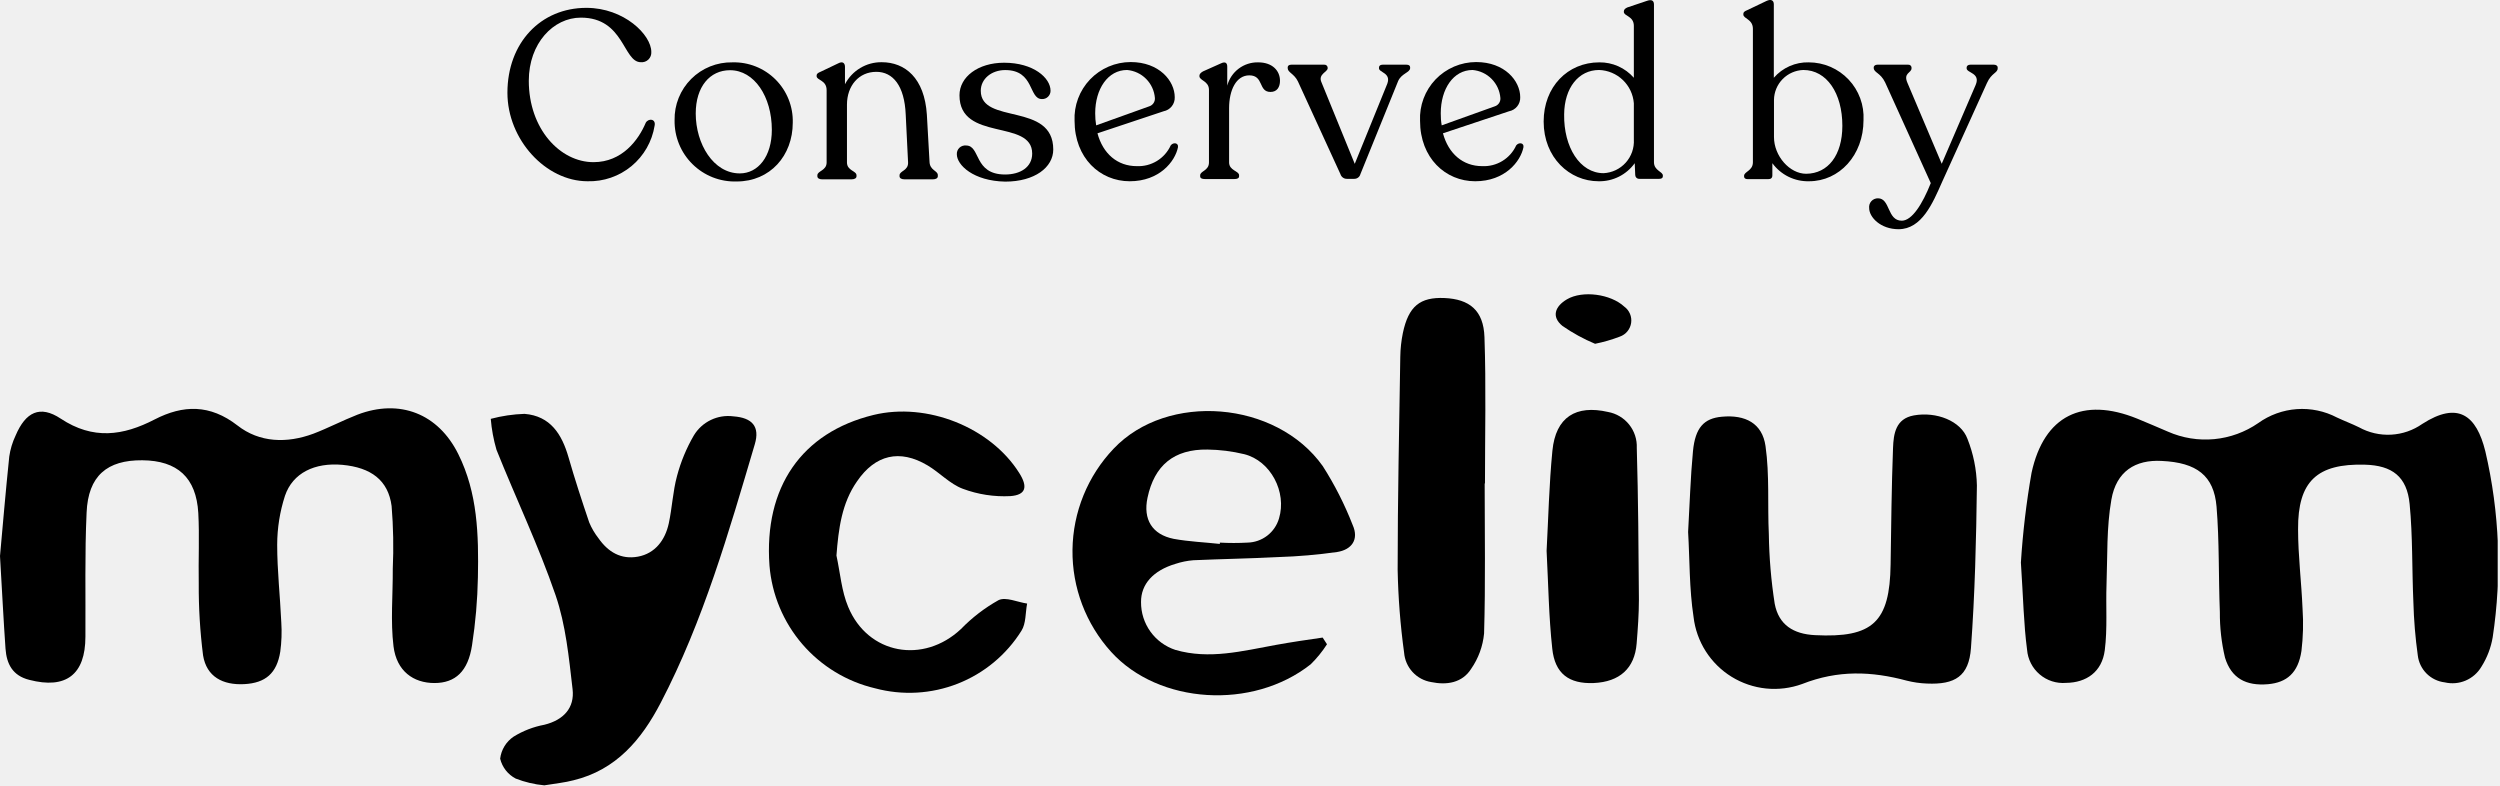
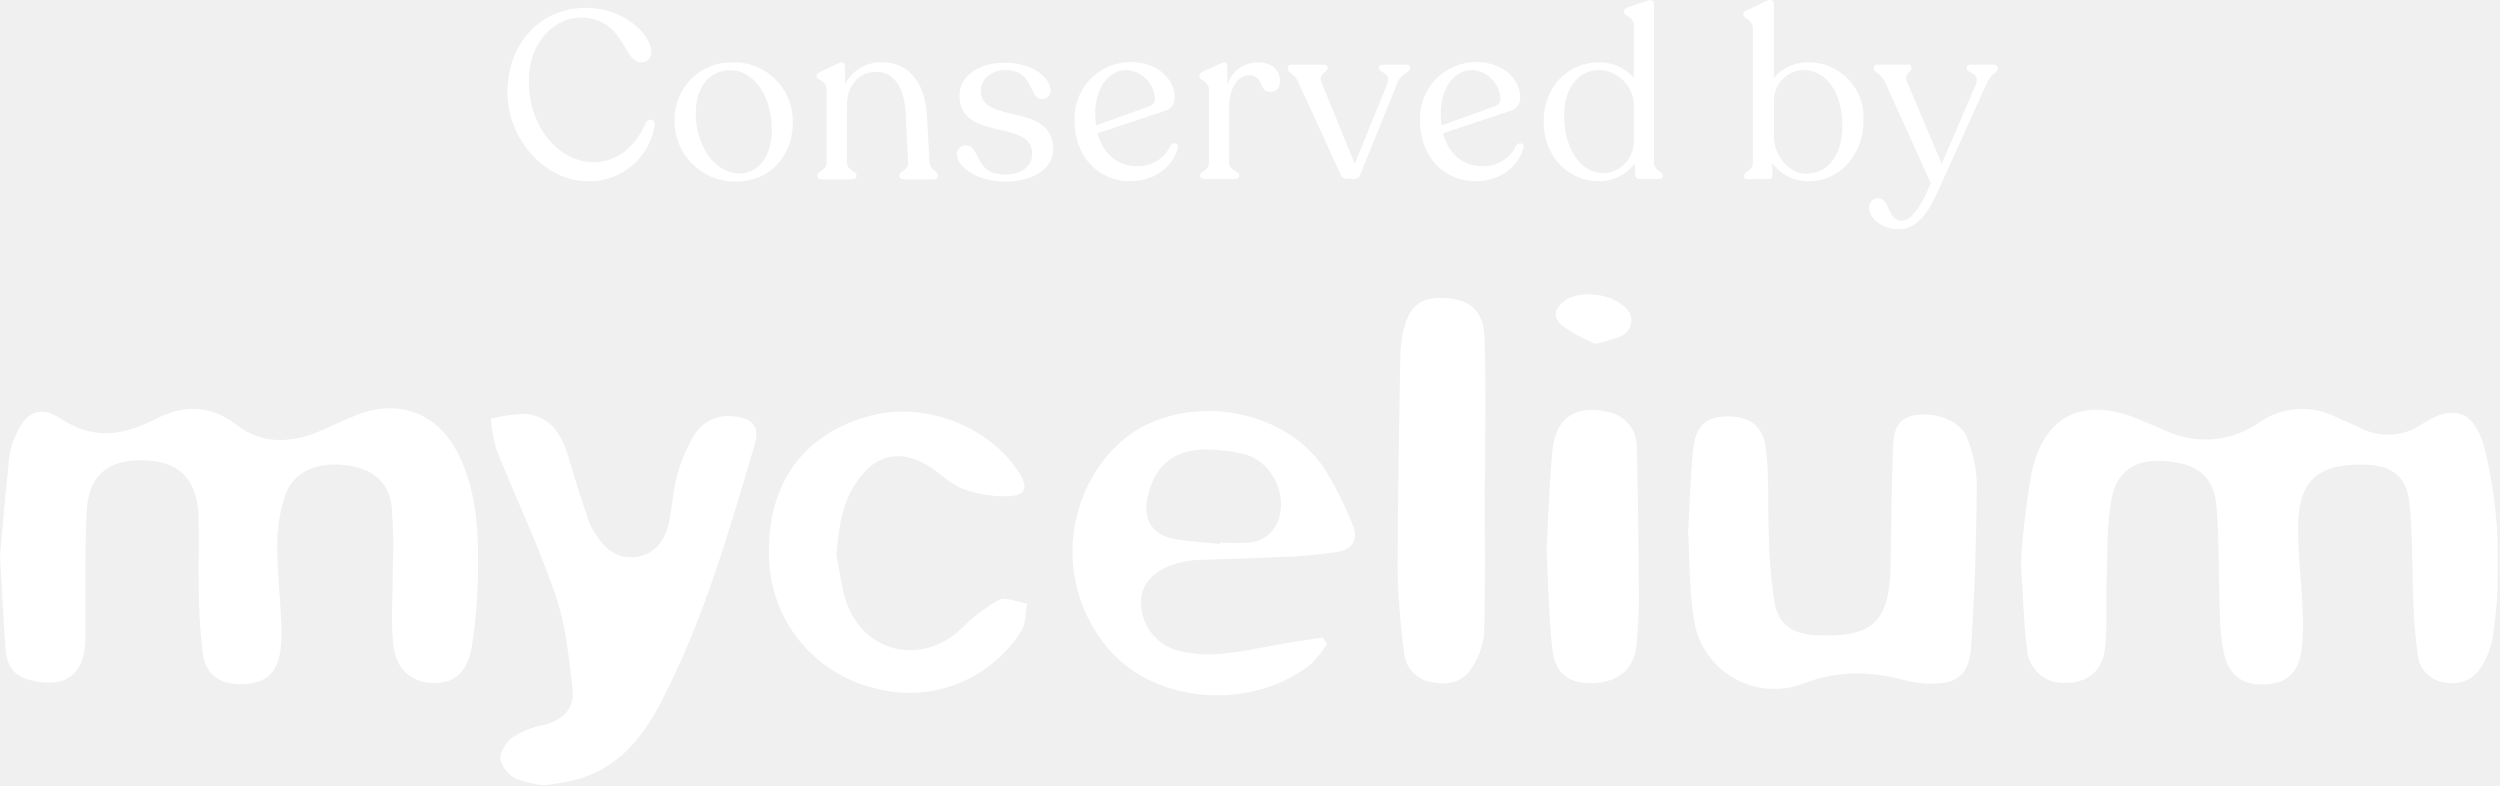
<svg xmlns="http://www.w3.org/2000/svg" width="191" height="60" viewBox="0 0 191 60" fill="none">
-   <g clip-path="url(#clip0_203_542)">
-     <path d="M0 42.482C0.196 40.322 0.426 37.595 0.707 34.885C0.787 34.324 0.952 33.779 1.195 33.269C1.958 31.479 3.052 30.929 4.64 31.984C7.109 33.616 9.399 33.297 11.817 32.045C13.994 30.923 16.042 30.878 18.141 32.505C19.824 33.824 21.917 33.886 23.943 33.134C25.065 32.707 26.187 32.118 27.309 31.681C30.541 30.446 33.482 31.602 35.014 34.694C36.495 37.668 36.574 40.866 36.512 44.098C36.48 45.84 36.33 47.578 36.063 49.3C35.76 51.292 34.789 52.184 33.19 52.184C31.591 52.184 30.3 51.28 30.064 49.378C29.829 47.476 30.02 45.45 30.008 43.453C30.08 41.855 30.05 40.255 29.919 38.661C29.66 36.686 28.342 35.715 26.148 35.513C24.049 35.328 22.366 36.125 21.771 37.881C21.38 39.088 21.18 40.349 21.177 41.618C21.177 43.593 21.401 45.546 21.491 47.549C21.54 48.298 21.513 49.05 21.412 49.793C21.148 51.437 20.29 52.184 18.657 52.268C17.024 52.352 15.784 51.707 15.515 50.074C15.284 48.254 15.173 46.421 15.184 44.586C15.15 42.779 15.245 40.961 15.15 39.194C14.993 36.484 13.556 35.188 10.874 35.165C8.192 35.143 6.733 36.343 6.616 39.166C6.47 42.319 6.548 45.478 6.526 48.638C6.526 51.555 5.028 52.666 2.239 51.942C0.96 51.623 0.505 50.725 0.421 49.558C0.269 47.397 0.163 45.231 0 42.482Z" fill="black" />
-     <path d="M154.396 42.981C154.541 40.683 154.813 38.394 155.21 36.125C156.158 31.742 159.132 30.3 163.284 31.984C164.076 32.303 164.85 32.651 165.63 32.977C166.739 33.466 167.955 33.663 169.163 33.55C170.37 33.436 171.528 33.014 172.526 32.326C173.391 31.703 174.412 31.333 175.476 31.257C176.539 31.182 177.603 31.404 178.547 31.899C179.108 32.163 179.669 32.371 180.23 32.646C180.979 33.059 181.829 33.255 182.683 33.209C183.537 33.163 184.361 32.879 185.061 32.388C187.799 30.626 189.202 31.725 189.881 34.486C190.967 39.142 191.158 43.961 190.442 48.688C190.307 49.485 190.015 50.248 189.584 50.932C189.306 51.406 188.883 51.778 188.379 51.994C187.874 52.21 187.313 52.259 186.778 52.133C186.254 52.071 185.765 51.834 185.391 51.461C185.018 51.087 184.781 50.599 184.719 50.074C184.531 48.721 184.418 47.36 184.382 45.995C184.27 43.503 184.337 40.995 184.096 38.509C183.894 36.405 182.755 35.558 180.679 35.502C177.026 35.401 175.55 36.77 175.573 40.434C175.573 42.46 175.831 44.48 175.915 46.505C175.988 47.581 175.96 48.661 175.831 49.732C175.578 51.415 174.709 52.144 173.278 52.273C171.594 52.419 170.472 51.819 169.99 50.242C169.72 49.101 169.588 47.931 169.597 46.758C169.49 44.076 169.563 41.377 169.344 38.706C169.142 36.332 167.824 35.339 165.159 35.216C163.138 35.103 161.685 36.012 161.309 38.173C160.933 40.333 161.017 42.476 160.939 44.631C160.877 46.314 161.017 48.031 160.804 49.681C160.591 51.331 159.401 52.156 157.847 52.172C157.485 52.202 157.12 52.16 156.774 52.049C156.428 51.938 156.107 51.759 155.831 51.523C155.554 51.288 155.326 51 155.161 50.676C154.996 50.352 154.896 49.999 154.868 49.636C154.61 47.695 154.576 45.692 154.396 42.981Z" fill="black" />
-     <path d="M128.972 40.642C129.096 38.492 129.152 36.467 129.343 34.469C129.517 32.668 130.184 31.961 131.548 31.838C133.343 31.669 134.639 32.337 134.886 34.082C135.201 36.299 135.032 38.571 135.139 40.816C135.164 42.595 135.314 44.371 135.588 46.129C135.896 47.74 137.013 48.441 138.663 48.525C143.084 48.75 144.38 47.532 144.442 43.133C144.487 40.165 144.515 37.196 144.627 34.234C144.667 33.145 144.824 31.989 146.221 31.737C147.944 31.428 149.806 32.157 150.311 33.521C150.764 34.658 151.009 35.866 151.035 37.09C150.985 41.236 150.884 45.383 150.581 49.513C150.424 51.667 149.363 52.318 147.214 52.223C146.697 52.204 146.184 52.13 145.682 52.004C142.989 51.28 140.43 51.179 137.686 52.257C136.805 52.578 135.861 52.696 134.928 52.601C133.994 52.505 133.094 52.2 132.295 51.707C131.496 51.214 130.82 50.546 130.316 49.754C129.813 48.962 129.495 48.066 129.387 47.134C129.056 44.973 129.096 42.74 128.972 40.642Z" fill="black" />
-     <path d="M41.584 60C40.836 59.93 40.102 59.756 39.401 59.484C39.106 59.33 38.846 59.115 38.641 58.853C38.436 58.59 38.29 58.287 38.212 57.963C38.252 57.625 38.365 57.3 38.542 57.01C38.719 56.719 38.957 56.47 39.239 56.28C39.96 55.835 40.757 55.527 41.59 55.371C43.049 55.012 43.913 54.086 43.745 52.655C43.464 50.237 43.228 47.756 42.448 45.478C41.152 41.702 39.418 38.077 37.931 34.363C37.707 33.592 37.56 32.8 37.494 32C38.335 31.776 39.199 31.648 40.069 31.619C42.056 31.776 42.931 33.184 43.436 34.941C43.919 36.624 44.457 38.262 45.013 39.906C45.194 40.343 45.434 40.752 45.725 41.124C46.455 42.168 47.442 42.768 48.744 42.527C50.046 42.286 50.82 41.264 51.095 39.985C51.353 38.79 51.404 37.544 51.724 36.366C52.012 35.281 52.444 34.239 53.008 33.269C53.316 32.756 53.767 32.345 54.306 32.086C54.844 31.827 55.446 31.731 56.039 31.81C57.469 31.916 58.07 32.584 57.666 33.942C55.674 40.675 53.738 47.437 50.478 53.693C49.019 56.499 47.078 58.822 43.818 59.613C43.139 59.792 42.431 59.86 41.584 60Z" fill="black" />
-     <path d="M101.382 49.221C101.026 49.777 100.608 50.291 100.137 50.753C95.692 54.265 88.527 53.805 84.897 49.81C82.96 47.676 81.903 44.889 81.938 42.008C81.972 39.127 83.095 36.365 85.082 34.279C89.178 29.952 97.505 30.598 101.062 35.614C101.967 37.032 102.73 38.536 103.341 40.103C103.846 41.225 103.262 41.999 102.157 42.173C100.668 42.384 99.17 42.514 97.668 42.56C95.502 42.673 93.336 42.706 91.176 42.802C90.706 42.839 90.242 42.934 89.795 43.082C88.112 43.587 87.164 44.625 87.175 46C87.169 46.809 87.42 47.598 87.892 48.255C88.364 48.911 89.032 49.401 89.801 49.653C92.393 50.405 94.935 49.732 97.483 49.271C98.666 49.058 99.862 48.879 101.051 48.71L101.382 49.221ZM93.196 41.556V41.455C93.9 41.494 94.606 41.494 95.311 41.455C95.857 41.443 96.385 41.257 96.818 40.924C97.251 40.591 97.567 40.128 97.718 39.603C98.324 37.589 97.079 35.204 95.058 34.699C94.139 34.477 93.198 34.358 92.253 34.346C89.694 34.306 88.19 35.552 87.669 38.032C87.321 39.676 88.016 40.838 89.672 41.169C90.844 41.382 92.023 41.427 93.196 41.556Z" fill="black" />
-     <path d="M113.429 36.938C113.429 40.754 113.497 44.581 113.384 48.396C113.292 49.37 112.95 50.303 112.391 51.106C111.712 52.172 110.534 52.358 109.35 52.111C108.803 52.023 108.3 51.755 107.924 51.347C107.547 50.941 107.319 50.419 107.274 49.866C106.986 47.766 106.821 45.651 106.78 43.531C106.78 38.105 106.898 32.679 106.982 27.259C106.991 26.648 107.057 26.04 107.179 25.441C107.611 23.398 108.486 22.686 110.366 22.77C112.245 22.854 113.345 23.69 113.413 25.761C113.542 29.481 113.452 33.207 113.452 36.933L113.429 36.938Z" fill="black" />
-     <path d="M63.905 42.443C64.192 43.761 64.293 45.164 64.803 46.37C66.307 49.995 70.543 50.758 73.422 48.054C74.264 47.186 75.228 46.445 76.284 45.854C76.845 45.579 77.731 46.006 78.472 46.112C78.337 46.814 78.393 47.633 78.04 48.188C76.893 50.022 75.188 51.438 73.176 52.23C71.164 53.022 68.951 53.147 66.862 52.588C64.697 52.08 62.748 50.897 61.297 49.212C59.847 47.526 58.968 45.423 58.788 43.206C58.356 37.224 61.246 33.044 66.733 31.703C70.813 30.71 75.666 32.64 77.866 36.13C78.539 37.191 78.393 37.813 77.193 37.903C75.955 37.967 74.717 37.776 73.557 37.342C72.575 36.977 71.789 36.102 70.858 35.552C68.737 34.295 66.868 34.739 65.477 36.775C64.309 38.442 64.062 40.4 63.905 42.443Z" fill="black" />
-     <path d="M118.16 42.084C118.294 39.609 118.35 37.033 118.603 34.441C118.855 31.849 120.41 30.917 122.85 31.473C123.488 31.588 124.062 31.93 124.466 32.435C124.87 32.941 125.078 33.575 125.05 34.222C125.162 38.083 125.185 41.943 125.213 45.804C125.213 46.926 125.129 48.048 125.039 49.17C124.887 51.061 123.743 52.094 121.762 52.184C119.882 52.262 118.788 51.477 118.592 49.546C118.328 47.134 118.294 44.654 118.16 42.084Z" fill="black" />
-     <path d="M121.863 26.266C120.987 25.9 120.152 25.443 119.372 24.902C118.502 24.195 118.81 23.398 119.719 22.865C120.909 22.17 123.058 22.461 124.096 23.427C124.289 23.567 124.439 23.757 124.531 23.977C124.623 24.197 124.654 24.437 124.619 24.673C124.584 24.908 124.486 25.13 124.334 25.314C124.183 25.498 123.984 25.637 123.759 25.716C123.144 25.952 122.509 26.136 121.863 26.266Z" fill="black" />
-     <path d="M38.767 7.087C38.767 3.271 41.309 0.6 44.799 0.6C47.672 0.6 49.76 2.654 49.76 3.967C49.767 4.074 49.752 4.181 49.714 4.281C49.676 4.381 49.617 4.471 49.541 4.546C49.464 4.621 49.373 4.678 49.272 4.714C49.171 4.749 49.064 4.763 48.957 4.753C47.599 4.747 47.695 1.347 44.379 1.347C42.274 1.347 40.4 3.311 40.4 6.172C40.4 9.842 42.785 12.389 45.344 12.389C47.526 12.389 48.778 10.706 49.339 9.371C49.558 9.011 50.124 9.079 50.012 9.606C49.817 10.814 49.19 11.91 48.248 12.69C47.305 13.47 46.112 13.882 44.889 13.848C41.691 13.848 38.767 10.661 38.767 7.087Z" fill="black" />
-     <path d="M51.538 9.18C51.527 8.597 51.633 8.017 51.851 7.476C52.069 6.936 52.394 6.444 52.806 6.032C53.219 5.619 53.71 5.295 54.251 5.077C54.792 4.859 55.371 4.752 55.954 4.764C56.565 4.747 57.172 4.854 57.739 5.08C58.307 5.306 58.822 5.645 59.254 6.077C59.685 6.509 60.025 7.024 60.25 7.591C60.476 8.158 60.584 8.766 60.567 9.376C60.567 11.884 58.844 13.865 56.28 13.865C55.657 13.884 55.036 13.777 54.456 13.549C53.876 13.321 53.348 12.977 52.905 12.539C52.461 12.101 52.111 11.577 51.877 11C51.642 10.422 51.527 9.803 51.538 9.18ZM58.968 9.92C58.968 7.379 57.627 5.364 55.775 5.364C54.226 5.364 53.154 6.632 53.154 8.669C53.154 10.992 54.501 13.248 56.521 13.248C57.918 13.248 58.968 11.957 58.968 9.92Z" fill="black" />
-     <path d="M71.649 13.377V13.467C71.649 13.613 71.503 13.702 71.267 13.702H69.107C68.871 13.702 68.725 13.613 68.725 13.467V13.394C68.725 13.046 69.415 13.046 69.376 12.395L69.197 8.759C69.107 6.543 68.215 5.488 66.952 5.488C65.606 5.488 64.708 6.559 64.708 7.996V12.412C64.708 13.046 65.437 13.046 65.437 13.394V13.467C65.437 13.613 65.291 13.702 65.056 13.702H62.811C62.592 13.702 62.447 13.613 62.447 13.467V13.394C62.447 13.046 63.154 13.046 63.154 12.412V6.891C63.154 6.105 62.39 6.144 62.39 5.819V5.763C62.39 5.634 62.503 5.561 62.682 5.488L64.046 4.837C64.394 4.652 64.556 4.837 64.556 5.106V6.436C64.822 5.923 65.225 5.494 65.721 5.197C66.216 4.9 66.784 4.746 67.362 4.753C69.141 4.753 70.633 5.953 70.813 8.765L71.015 12.345C71.031 13.029 71.649 13.029 71.649 13.377Z" fill="black" />
-     <path d="M73.102 11.783C73.097 11.691 73.113 11.599 73.147 11.513C73.182 11.427 73.234 11.35 73.302 11.287C73.369 11.223 73.449 11.175 73.537 11.146C73.624 11.116 73.717 11.106 73.809 11.116C74.931 11.116 74.37 13.332 76.789 13.332C77.956 13.332 78.859 12.771 78.859 11.733C78.859 9.062 73.304 10.857 73.304 7.278C73.304 5.88 74.718 4.792 76.716 4.792C78.96 4.792 80.262 5.953 80.262 6.935C80.262 7.021 80.245 7.105 80.212 7.183C80.178 7.262 80.13 7.333 80.068 7.392C80.007 7.451 79.934 7.497 79.855 7.528C79.775 7.558 79.691 7.572 79.605 7.569C78.573 7.569 79.044 5.353 76.8 5.353C75.751 5.353 74.931 6.026 74.931 6.935C74.931 9.55 80.469 7.771 80.469 11.424C80.469 12.782 79.055 13.876 76.8 13.876C74.376 13.831 73.102 12.614 73.102 11.783Z" fill="black" />
-     <path d="M89.997 11.25C89.778 12.339 88.583 13.848 86.311 13.848C84.038 13.848 82.097 12.07 82.097 9.23C82.07 8.651 82.161 8.072 82.365 7.529C82.568 6.985 82.88 6.489 83.28 6.069C83.681 5.65 84.163 5.316 84.696 5.088C85.229 4.859 85.803 4.742 86.384 4.741C88.561 4.741 89.75 6.178 89.75 7.429C89.76 7.68 89.679 7.927 89.523 8.123C89.366 8.32 89.144 8.454 88.897 8.501L83.847 10.184C84.263 11.744 85.374 12.693 86.844 12.693C87.385 12.719 87.922 12.582 88.386 12.3C88.849 12.018 89.217 11.604 89.442 11.11C89.632 10.852 90.053 10.902 89.997 11.25ZM83.673 8.652C83.671 8.963 83.696 9.272 83.746 9.578L87.798 8.125C87.931 8.084 88.047 7.999 88.126 7.884C88.206 7.769 88.244 7.63 88.235 7.491C88.192 6.94 87.955 6.422 87.565 6.029C87.176 5.636 86.66 5.395 86.109 5.347C84.638 5.347 83.673 6.801 83.673 8.652Z" fill="black" />
-     <path d="M97.791 6.172C97.791 6.644 97.572 7.025 97.067 7.025C96.119 7.025 96.573 5.757 95.446 5.757C94.447 5.757 93.903 6.879 93.903 8.265V12.406C93.903 13.04 94.666 13.057 94.666 13.388V13.467C94.666 13.613 94.537 13.68 94.301 13.68H92.056C91.821 13.68 91.692 13.613 91.692 13.467V13.394C91.692 13.063 92.365 13.046 92.365 12.412V6.868C92.365 6.178 91.636 6.161 91.636 5.819V5.779C91.636 5.656 91.748 5.544 91.911 5.454L93.291 4.837C93.639 4.674 93.762 4.837 93.762 5.089V6.543C93.899 6.024 94.207 5.567 94.635 5.244C95.064 4.921 95.588 4.752 96.125 4.764C97.207 4.764 97.791 5.398 97.791 6.172Z" fill="black" />
-     <path d="M107.734 5.145V5.202C107.734 5.544 107.044 5.617 106.808 6.217L103.935 13.304C103.909 13.408 103.848 13.5 103.762 13.566C103.677 13.631 103.571 13.665 103.464 13.663H102.903C102.793 13.665 102.685 13.632 102.596 13.567C102.506 13.502 102.441 13.409 102.409 13.304L99.16 6.217C98.868 5.617 98.38 5.544 98.38 5.202V5.145C98.38 5.016 98.487 4.943 98.65 4.943H101.175C101.206 4.94 101.238 4.944 101.268 4.953C101.298 4.962 101.326 4.978 101.35 4.998C101.374 5.019 101.394 5.044 101.408 5.072C101.422 5.1 101.431 5.131 101.433 5.162V5.218C101.433 5.488 100.72 5.656 100.939 6.234L103.503 12.518L105.989 6.397C106.298 5.561 105.355 5.544 105.355 5.218V5.162C105.355 5.016 105.462 4.943 105.63 4.943H107.465C107.639 4.943 107.734 5.016 107.734 5.145Z" fill="black" />
-     <path d="M116.392 11.25C116.173 12.339 114.978 13.848 112.706 13.848C110.433 13.848 108.492 12.07 108.492 9.23C108.465 8.651 108.556 8.072 108.76 7.529C108.963 6.985 109.275 6.489 109.675 6.069C110.076 5.65 110.558 5.316 111.091 5.088C111.624 4.859 112.198 4.742 112.778 4.741C114.961 4.741 116.145 6.178 116.145 7.429C116.155 7.68 116.074 7.927 115.918 8.123C115.761 8.32 115.539 8.454 115.292 8.501L110.242 10.184C110.663 11.744 111.768 12.693 113.239 12.693C113.78 12.719 114.317 12.582 114.78 12.3C115.244 12.018 115.612 11.604 115.837 11.11C116.033 10.852 116.448 10.902 116.392 11.25ZM110.074 8.652C110.069 8.963 110.093 9.273 110.147 9.578L114.198 8.125C114.331 8.084 114.446 7.998 114.525 7.883C114.603 7.768 114.64 7.63 114.63 7.491C114.587 6.94 114.35 6.422 113.96 6.029C113.571 5.636 113.054 5.395 112.504 5.347C111.033 5.347 110.074 6.801 110.074 8.652Z" fill="black" />
-     <path d="M127.042 13.411V13.467C127.042 13.596 126.947 13.663 126.767 13.663H125.241C125.202 13.665 125.163 13.658 125.126 13.645C125.089 13.631 125.056 13.611 125.027 13.584C124.999 13.557 124.975 13.525 124.959 13.49C124.943 13.454 124.934 13.416 124.932 13.377L124.893 12.468C124.579 12.905 124.164 13.258 123.683 13.499C123.202 13.739 122.67 13.859 122.132 13.848C119.916 13.848 117.935 12.047 117.935 9.286C117.935 6.632 119.77 4.764 122.188 4.764C122.687 4.758 123.181 4.86 123.636 5.063C124.092 5.267 124.497 5.567 124.826 5.942V1.981C124.826 1.218 124.062 1.24 124.062 0.909V0.875C124.062 0.729 124.169 0.64 124.332 0.567L125.802 0.073C126.183 -0.067 126.363 0.039 126.363 0.348V12.395C126.369 13.046 127.042 13.102 127.042 13.411ZM124.826 10.661V9.735V7.889C124.773 7.213 124.474 6.58 123.984 6.111C123.495 5.642 122.849 5.37 122.172 5.347C120.606 5.347 119.517 6.705 119.501 8.742C119.461 11.233 120.701 13.231 122.514 13.231C122.835 13.215 123.149 13.136 123.44 12.998C123.73 12.86 123.99 12.666 124.205 12.427C124.42 12.188 124.585 11.909 124.692 11.606C124.798 11.303 124.844 10.982 124.826 10.661Z" fill="black" />
-     <path d="M142.372 9.18C142.372 11.868 140.52 13.848 138.214 13.848C137.669 13.862 137.13 13.744 136.641 13.504C136.152 13.263 135.729 12.908 135.408 12.468V13.394C135.408 13.596 135.302 13.686 135.1 13.686H133.517C133.355 13.686 133.248 13.618 133.248 13.489V13.433C133.248 13.108 133.921 13.052 133.921 12.401V2.2C133.921 1.459 133.192 1.436 133.192 1.111V1.055C133.192 0.931 133.282 0.859 133.5 0.769L134.959 0.073C135.307 -0.09 135.52 0.022 135.52 0.331V5.942C135.851 5.56 136.262 5.257 136.723 5.053C137.185 4.849 137.687 4.75 138.191 4.764C138.76 4.765 139.323 4.881 139.845 5.106C140.368 5.332 140.839 5.661 141.23 6.074C141.621 6.487 141.924 6.975 142.12 7.509C142.317 8.043 142.402 8.612 142.372 9.18ZM140.756 9.612C140.756 7.109 139.555 5.347 137.776 5.347C137.18 5.366 136.614 5.614 136.196 6.039C135.778 6.465 135.54 7.035 135.532 7.631V10.212V10.47C135.532 11.924 136.732 13.276 137.989 13.276C139.667 13.265 140.756 11.851 140.756 9.612Z" fill="black" />
-     <path d="M152.623 5.162V5.218C152.623 5.583 152.152 5.561 151.804 6.341L148.37 13.916C147.663 15.515 146.827 17.512 145.048 17.512C143.685 17.512 142.804 16.603 142.804 15.896C142.793 15.802 142.802 15.706 142.83 15.615C142.859 15.525 142.907 15.441 142.971 15.37C143.035 15.3 143.113 15.243 143.2 15.206C143.287 15.168 143.382 15.149 143.477 15.15C144.425 15.15 144.167 16.861 145.295 16.861C146.075 16.861 146.877 15.588 147.511 13.989L144.027 6.301C143.662 5.538 143.152 5.561 143.152 5.179V5.162C143.152 5.016 143.281 4.943 143.427 4.943H145.789C145.82 4.94 145.851 4.944 145.881 4.953C145.911 4.963 145.939 4.978 145.962 4.998C145.986 5.019 146.005 5.044 146.019 5.072C146.032 5.1 146.04 5.131 146.041 5.162V5.218C146.041 5.583 145.385 5.561 145.733 6.341L148.348 12.513L150.94 6.492C151.338 5.561 150.25 5.583 150.25 5.218V5.162C150.25 5.033 150.362 4.943 150.525 4.943H152.337C152.489 4.943 152.623 5.016 152.623 5.162Z" fill="black" />
+   <mask id="mask0_355_944" style="mask-type:luminance" maskUnits="userSpaceOnUse" x="0" y="0" width="191" height="60">
+     <path d="M190.824 0H0V60H190.824V0Z" fill="white" />
+   </mask>
+   <g mask="url(#mask0_355_944)">
+     <path d="M0 42.482C0.196 40.322 0.426 37.595 0.707 34.885C0.787 34.324 0.952 33.779 1.195 33.269C1.958 31.479 3.052 30.929 4.64 31.984C7.109 33.616 9.399 33.297 11.817 32.045C13.994 30.923 16.042 30.878 18.141 32.505C19.824 33.824 21.917 33.886 23.943 33.134C25.065 32.707 26.187 32.118 27.309 31.681C30.541 30.446 33.482 31.602 35.014 34.694C36.495 37.668 36.574 40.866 36.512 44.098C36.48 45.84 36.33 47.578 36.063 49.3C35.76 51.292 34.789 52.184 33.19 52.184C31.591 52.184 30.3 51.28 30.064 49.378C29.829 47.476 30.02 45.45 30.008 43.453C30.08 41.855 30.05 40.255 29.919 38.661C29.66 36.686 28.342 35.715 26.148 35.513C24.049 35.328 22.366 36.125 21.771 37.881C21.38 39.088 21.18 40.349 21.177 41.618C21.177 43.593 21.401 45.546 21.491 47.549C21.54 48.298 21.513 49.05 21.412 49.793C21.148 51.437 20.29 52.184 18.657 52.268C17.024 52.352 15.784 51.707 15.515 50.074C15.284 48.254 15.173 46.421 15.184 44.586C15.15 42.779 15.245 40.961 15.15 39.194C14.993 36.484 13.556 35.188 10.874 35.165C8.192 35.143 6.733 36.343 6.616 39.166C6.47 42.319 6.548 45.478 6.526 48.638C6.526 51.555 5.028 52.666 2.239 51.942C0.96 51.623 0.505 50.725 0.421 49.558C0.269 47.397 0.163 45.231 0 42.482Z" fill="white" />
+     <path d="M154.396 42.981C154.541 40.683 154.813 38.394 155.21 36.125C156.158 31.742 159.132 30.3 163.284 31.984C164.076 32.303 164.85 32.651 165.63 32.977C166.739 33.466 167.955 33.664 169.163 33.55C170.37 33.436 171.528 33.014 172.526 32.326C173.391 31.703 174.412 31.333 175.476 31.258C176.539 31.182 177.603 31.404 178.547 31.899C179.108 32.163 179.669 32.371 180.23 32.646C180.979 33.059 181.829 33.255 182.683 33.209C183.537 33.163 184.361 32.879 185.061 32.388C187.799 30.626 189.202 31.726 189.881 34.486C190.967 39.142 191.158 43.961 190.442 48.688C190.307 49.485 190.015 50.248 189.584 50.932C189.306 51.406 188.883 51.778 188.379 51.994C187.874 52.211 187.313 52.259 186.778 52.133C186.254 52.071 185.765 51.834 185.391 51.461C185.018 51.087 184.781 50.599 184.719 50.074C184.531 48.722 184.418 47.36 184.382 45.995C184.27 43.503 184.337 40.995 184.096 38.509C183.894 36.405 182.755 35.558 180.679 35.502C177.026 35.401 175.55 36.77 175.573 40.434C175.573 42.46 175.831 44.48 175.915 46.505C175.988 47.581 175.96 48.661 175.831 49.732C175.578 51.415 174.709 52.145 173.278 52.274C171.594 52.419 170.472 51.819 169.99 50.242C169.72 49.101 169.588 47.931 169.597 46.758C169.49 44.076 169.563 41.377 169.344 38.706C169.142 36.332 167.824 35.339 165.159 35.216C163.138 35.103 161.685 36.013 161.309 38.173C160.933 40.333 161.017 42.477 160.939 44.631C160.877 46.315 161.017 48.032 160.804 49.681C160.591 51.331 159.401 52.156 157.847 52.173C157.485 52.203 157.12 52.161 156.774 52.049C156.428 51.938 156.107 51.759 155.831 51.523C155.554 51.288 155.326 51 155.161 50.676C154.996 50.352 154.896 49.999 154.868 49.636C154.61 47.695 154.576 45.692 154.396 42.981Z" fill="white" />
+     <path d="M128.972 40.642C129.096 38.492 129.152 36.467 129.343 34.469C129.517 32.668 130.184 31.961 131.548 31.838C133.343 31.669 134.639 32.337 134.886 34.082C135.201 36.299 135.032 38.571 135.139 40.816C135.164 42.595 135.314 44.371 135.588 46.129C135.896 47.74 137.013 48.441 138.663 48.525C143.084 48.75 144.38 47.532 144.442 43.133C144.487 40.165 144.515 37.196 144.627 34.234C144.667 33.145 144.824 31.989 146.221 31.737C147.944 31.428 149.806 32.157 150.311 33.521C150.764 34.658 151.009 35.866 151.035 37.09C150.985 41.236 150.884 45.383 150.581 49.513C150.424 51.667 149.363 52.318 147.214 52.223C146.697 52.204 146.184 52.13 145.682 52.004C142.989 51.28 140.43 51.179 137.686 52.257C136.805 52.578 135.861 52.696 134.928 52.601C133.994 52.505 133.094 52.2 132.295 51.707C131.496 51.214 130.82 50.546 130.316 49.754C129.813 48.962 129.495 48.066 129.387 47.134C129.056 44.973 129.096 42.74 128.972 40.642Z" fill="white" />
+     <path d="M41.584 60C40.836 59.93 40.102 59.756 39.401 59.484C39.106 59.331 38.846 59.115 38.641 58.853C38.436 58.591 38.29 58.287 38.212 57.963C38.252 57.625 38.365 57.3 38.542 57.01C38.719 56.719 38.957 56.471 39.239 56.28C39.96 55.835 40.757 55.527 41.59 55.371C43.049 55.012 43.913 54.086 43.745 52.655C43.464 50.237 43.228 47.757 42.448 45.478C41.152 41.702 39.418 38.077 37.931 34.363C37.707 33.592 37.56 32.8 37.494 32C38.335 31.776 39.199 31.648 40.069 31.619C42.056 31.776 42.931 33.184 43.436 34.941C43.919 36.624 44.457 38.263 45.013 39.907C45.194 40.343 45.434 40.752 45.725 41.124C46.455 42.168 47.442 42.768 48.744 42.527C50.046 42.286 50.82 41.264 51.095 39.985C51.353 38.79 51.404 37.544 51.724 36.366C52.012 35.281 52.444 34.239 53.008 33.269C53.316 32.756 53.767 32.345 54.306 32.086C54.844 31.827 55.446 31.731 56.039 31.81C57.469 31.916 58.07 32.584 57.666 33.942C55.674 40.675 53.738 47.437 50.478 53.693C49.019 56.499 47.078 58.822 43.818 59.613C43.139 59.792 42.431 59.86 41.584 60Z" fill="white" />
+     <path d="M101.382 49.221C101.026 49.777 100.608 50.291 100.137 50.753C95.692 54.266 88.527 53.805 84.897 49.81C82.96 47.676 81.903 44.889 81.937 42.008C81.972 39.127 83.095 36.365 85.082 34.279C89.178 29.952 97.505 30.598 101.062 35.614C101.967 37.032 102.73 38.536 103.341 40.103C103.846 41.225 103.262 41.999 102.157 42.173C100.668 42.384 99.17 42.514 97.667 42.561C95.501 42.673 93.336 42.706 91.175 42.802C90.706 42.84 90.242 42.934 89.795 43.082C88.112 43.587 87.163 44.626 87.175 46C87.169 46.809 87.42 47.598 87.892 48.255C88.364 48.911 89.032 49.401 89.801 49.653C92.393 50.405 94.935 49.732 97.482 49.272C98.666 49.058 99.861 48.879 101.051 48.71L101.382 49.221ZM93.195 41.556V41.455C93.9 41.495 94.606 41.495 95.311 41.455C95.857 41.443 96.385 41.257 96.818 40.924C97.251 40.591 97.566 40.128 97.718 39.603C98.324 37.589 97.078 35.204 95.058 34.699C94.139 34.477 93.198 34.358 92.253 34.346C89.694 34.307 88.19 35.552 87.668 38.032C87.32 39.676 88.016 40.838 89.672 41.169C90.844 41.382 92.023 41.427 93.195 41.556Z" fill="white" />
+     <path d="M113.429 36.938C113.429 40.754 113.497 44.581 113.384 48.396C113.292 49.37 112.95 50.303 112.391 51.106C111.712 52.172 110.534 52.358 109.35 52.111C108.803 52.023 108.3 51.755 107.924 51.347C107.547 50.941 107.319 50.419 107.274 49.866C106.986 47.766 106.821 45.651 106.78 43.531C106.78 38.105 106.898 32.679 106.982 27.259C106.991 26.648 107.057 26.04 107.179 25.441C107.611 23.398 108.486 22.686 110.366 22.77C112.245 22.854 113.345 23.69 113.413 25.761C113.542 29.481 113.452 33.207 113.452 36.933L113.429 36.938Z" fill="white" />
+     <path d="M63.905 42.443C64.192 43.761 64.293 45.164 64.803 46.37C66.307 49.995 70.543 50.758 73.422 48.054C74.264 47.186 75.228 46.445 76.284 45.854C76.845 45.579 77.731 46.006 78.472 46.112C78.337 46.814 78.393 47.633 78.04 48.188C76.893 50.022 75.188 51.438 73.176 52.23C71.164 53.022 68.951 53.147 66.862 52.587C64.697 52.079 62.748 50.897 61.297 49.211C59.846 47.526 58.968 45.423 58.788 43.206C58.356 37.224 61.246 33.044 66.733 31.703C70.813 30.71 75.666 32.64 77.866 36.13C78.539 37.191 78.393 37.813 77.192 37.903C75.955 37.967 74.717 37.776 73.556 37.342C72.575 36.977 71.789 36.102 70.858 35.552C68.737 34.295 66.868 34.739 65.476 36.775C64.309 38.442 64.062 40.4 63.905 42.443Z" fill="white" />
+     <path d="M118.16 42.084C118.294 39.609 118.35 37.033 118.603 34.441C118.855 31.849 120.41 30.917 122.85 31.473C123.488 31.588 124.062 31.93 124.466 32.435C124.87 32.941 125.078 33.575 125.05 34.222C125.162 38.083 125.185 41.943 125.213 45.804C125.213 46.926 125.129 48.048 125.039 49.17C124.887 51.061 123.743 52.094 121.762 52.184C119.882 52.262 118.788 51.477 118.592 49.546C118.328 47.134 118.294 44.654 118.16 42.084Z" fill="white" />
+     <path d="M121.863 26.266C120.987 25.9 120.152 25.443 119.372 24.902C118.502 24.195 118.81 23.398 119.719 22.865C120.909 22.17 123.058 22.461 124.096 23.427C124.289 23.567 124.439 23.757 124.531 23.977C124.623 24.197 124.654 24.437 124.619 24.673C124.584 24.908 124.486 25.13 124.334 25.314C124.183 25.498 123.984 25.637 123.759 25.716C123.144 25.952 122.509 26.136 121.863 26.266Z" fill="white" />
+     <path d="M38.768 7.087C38.768 3.271 41.309 0.6 44.8 0.6C47.672 0.6 49.76 2.654 49.76 3.967C49.768 4.074 49.752 4.181 49.714 4.281C49.676 4.381 49.617 4.471 49.541 4.546C49.465 4.621 49.373 4.678 49.272 4.714C49.171 4.749 49.064 4.763 48.957 4.753C47.599 4.747 47.695 1.347 44.379 1.347C42.275 1.347 40.4 3.311 40.4 6.172C40.4 9.842 42.785 12.389 45.344 12.389C47.527 12.389 48.778 10.706 49.339 9.371C49.558 9.011 50.125 9.079 50.012 9.606C49.817 10.814 49.19 11.91 48.248 12.69C47.306 13.47 46.112 13.882 44.889 13.848C41.691 13.848 38.768 10.661 38.768 7.087Z" fill="white" />
+     <path d="M51.538 9.18C51.527 8.597 51.633 8.017 51.851 7.476C52.069 6.935 52.394 6.444 52.806 6.032C53.219 5.619 53.71 5.294 54.251 5.077C54.792 4.859 55.371 4.752 55.954 4.764C56.565 4.747 57.172 4.854 57.739 5.08C58.307 5.306 58.822 5.645 59.254 6.077C59.685 6.508 60.025 7.024 60.25 7.591C60.476 8.158 60.584 8.766 60.567 9.376C60.567 11.884 58.844 13.865 56.28 13.865C55.657 13.884 55.036 13.776 54.456 13.549C53.876 13.32 53.348 12.977 52.905 12.539C52.461 12.101 52.111 11.577 51.877 10.999C51.642 10.422 51.527 9.803 51.538 9.18ZM58.968 9.92C58.968 7.379 57.627 5.364 55.775 5.364C54.226 5.364 53.154 6.632 53.154 8.669C53.154 10.992 54.501 13.248 56.521 13.248C57.918 13.248 58.968 11.957 58.968 9.92Z" fill="white" />
+     <path d="M71.649 13.377V13.467C71.649 13.613 71.503 13.702 71.267 13.702H69.107C68.871 13.702 68.726 13.613 68.726 13.467V13.394C68.726 13.046 69.416 13.046 69.376 12.395L69.197 8.759C69.107 6.543 68.215 5.488 66.952 5.488C65.606 5.488 64.708 6.559 64.708 7.996V12.412C64.708 13.046 65.437 13.046 65.437 13.394V13.467C65.437 13.613 65.291 13.702 65.056 13.702H62.811C62.593 13.702 62.447 13.613 62.447 13.467V13.394C62.447 13.046 63.154 13.046 63.154 12.412V6.891C63.154 6.105 62.391 6.144 62.391 5.819V5.763C62.391 5.634 62.503 5.561 62.682 5.488L64.046 4.837C64.394 4.652 64.556 4.837 64.556 5.106V6.436C64.822 5.923 65.225 5.494 65.721 5.197C66.216 4.9 66.784 4.746 67.362 4.753C69.141 4.753 70.633 5.953 70.813 8.765L71.015 12.345C71.032 13.029 71.649 13.029 71.649 13.377Z" fill="white" />
+     <path d="M73.102 11.784C73.097 11.691 73.113 11.599 73.147 11.513C73.182 11.427 73.234 11.35 73.302 11.287C73.369 11.223 73.449 11.175 73.536 11.146C73.624 11.116 73.717 11.106 73.809 11.116C74.931 11.116 74.37 13.332 76.788 13.332C77.956 13.332 78.859 12.771 78.859 11.733C78.859 9.062 73.304 10.858 73.304 7.278C73.304 5.881 74.718 4.792 76.715 4.792C78.96 4.792 80.262 5.954 80.262 6.935C80.262 7.021 80.245 7.105 80.211 7.183C80.178 7.262 80.129 7.333 80.068 7.392C80.007 7.451 79.934 7.497 79.855 7.528C79.775 7.558 79.69 7.573 79.605 7.57C78.573 7.57 79.044 5.353 76.8 5.353C75.75 5.353 74.931 6.026 74.931 6.935C74.931 9.55 80.469 7.772 80.469 11.424C80.469 12.782 79.055 13.876 76.8 13.876C74.376 13.832 73.102 12.614 73.102 11.784Z" fill="white" />
+     <path d="M89.997 11.25C89.778 12.339 88.583 13.848 86.311 13.848C84.038 13.848 82.097 12.07 82.097 9.23C82.07 8.651 82.162 8.072 82.365 7.529C82.568 6.985 82.88 6.489 83.281 6.069C83.681 5.65 84.163 5.316 84.696 5.088C85.23 4.859 85.804 4.742 86.384 4.741C88.561 4.741 89.75 6.178 89.75 7.429C89.76 7.68 89.68 7.927 89.523 8.123C89.366 8.32 89.144 8.454 88.897 8.501L83.847 10.184C84.263 11.744 85.374 12.693 86.844 12.693C87.385 12.719 87.923 12.582 88.386 12.3C88.849 12.018 89.217 11.604 89.442 11.11C89.633 10.852 90.053 10.902 89.997 11.25ZM83.674 8.652C83.671 8.963 83.696 9.272 83.746 9.578L87.798 8.125C87.931 8.084 88.047 7.999 88.126 7.884C88.206 7.769 88.244 7.63 88.235 7.491C88.192 6.94 87.955 6.422 87.565 6.029C87.176 5.636 86.66 5.395 86.109 5.347C84.639 5.347 83.674 6.801 83.674 8.652Z" fill="white" />
+     <path d="M97.791 6.172C97.791 6.644 97.572 7.025 97.067 7.025C96.119 7.025 96.573 5.757 95.446 5.757C94.447 5.757 93.903 6.879 93.903 8.265V12.406C93.903 13.04 94.666 13.057 94.666 13.388V13.467C94.666 13.613 94.537 13.68 94.301 13.68H92.056C91.821 13.68 91.692 13.613 91.692 13.467V13.394C91.692 13.063 92.365 13.046 92.365 12.412V6.868C92.365 6.178 91.636 6.161 91.636 5.819V5.78C91.636 5.656 91.748 5.544 91.911 5.454L93.291 4.837C93.639 4.674 93.762 4.837 93.762 5.089V6.543C93.899 6.024 94.207 5.567 94.635 5.244C95.064 4.922 95.588 4.752 96.125 4.764C97.207 4.764 97.791 5.398 97.791 6.172Z" fill="white" />
+     <path d="M107.734 5.146V5.202C107.734 5.544 107.044 5.617 106.808 6.217L103.935 13.304C103.909 13.408 103.848 13.501 103.762 13.566C103.677 13.631 103.571 13.665 103.464 13.663H102.903C102.793 13.665 102.685 13.632 102.596 13.567C102.506 13.502 102.441 13.41 102.409 13.304L99.16 6.217C98.868 5.617 98.38 5.544 98.38 5.202V5.146C98.38 5.016 98.487 4.944 98.65 4.944H101.175C101.206 4.94 101.238 4.944 101.268 4.953C101.298 4.963 101.326 4.978 101.35 4.998C101.374 5.019 101.394 5.044 101.408 5.072C101.422 5.1 101.431 5.131 101.433 5.162V5.218C101.433 5.488 100.72 5.656 100.939 6.234L103.503 12.518L105.989 6.397C106.298 5.561 105.355 5.544 105.355 5.218V5.162C105.355 5.016 105.462 4.944 105.63 4.944H107.465C107.639 4.944 107.734 5.016 107.734 5.146Z" fill="white" />
+     <path d="M116.392 11.25C116.173 12.339 114.978 13.848 112.706 13.848C110.433 13.848 108.492 12.07 108.492 9.23C108.465 8.651 108.556 8.072 108.76 7.529C108.963 6.985 109.275 6.489 109.675 6.069C110.076 5.65 110.558 5.316 111.091 5.088C111.624 4.859 112.198 4.742 112.778 4.741C114.961 4.741 116.145 6.178 116.145 7.429C116.155 7.68 116.074 7.927 115.918 8.123C115.761 8.32 115.539 8.454 115.292 8.501L110.242 10.184C110.663 11.744 111.768 12.693 113.239 12.693C113.78 12.719 114.317 12.582 114.78 12.3C115.244 12.018 115.612 11.604 115.837 11.11C116.033 10.852 116.448 10.902 116.392 11.25ZM110.074 8.652C110.069 8.963 110.093 9.273 110.147 9.578L114.198 8.125C114.331 8.084 114.446 7.998 114.525 7.883C114.603 7.768 114.64 7.63 114.63 7.491C114.587 6.94 114.35 6.422 113.96 6.029C113.571 5.636 113.054 5.395 112.504 5.347C111.033 5.347 110.074 6.801 110.074 8.652Z" fill="white" />
+     <path d="M127.042 13.411V13.467C127.042 13.596 126.947 13.663 126.767 13.663H125.241C125.202 13.665 125.163 13.658 125.126 13.645C125.089 13.631 125.056 13.611 125.027 13.584C124.999 13.557 124.975 13.525 124.959 13.49C124.943 13.454 124.934 13.416 124.932 13.377L124.893 12.468C124.579 12.905 124.164 13.258 123.683 13.499C123.202 13.739 122.67 13.859 122.132 13.848C119.916 13.848 117.935 12.047 117.935 9.286C117.935 6.632 119.77 4.764 122.188 4.764C122.687 4.758 123.181 4.86 123.636 5.063C124.092 5.267 124.497 5.566 124.826 5.942V1.981C124.826 1.217 124.062 1.24 124.062 0.909V0.875C124.062 0.729 124.169 0.64 124.332 0.567L125.802 0.073C126.183 -0.067 126.363 0.039 126.363 0.348V12.395C126.369 13.046 127.042 13.102 127.042 13.411ZM124.826 10.661V9.735V7.889C124.773 7.213 124.474 6.58 123.984 6.111C123.495 5.642 122.849 5.37 122.172 5.347C120.606 5.347 119.517 6.705 119.501 8.742C119.461 11.233 120.701 13.231 122.514 13.231C122.835 13.215 123.149 13.136 123.44 12.998C123.73 12.86 123.99 12.666 124.205 12.427C124.42 12.188 124.585 11.909 124.692 11.606C124.798 11.303 124.844 10.982 124.826 10.661Z" fill="white" />
+     <path d="M142.372 9.18C142.372 11.868 140.52 13.848 138.214 13.848C137.669 13.862 137.13 13.744 136.641 13.504C136.152 13.263 135.729 12.908 135.408 12.468V13.394C135.408 13.596 135.302 13.686 135.1 13.686H133.517C133.355 13.686 133.248 13.618 133.248 13.489V13.433C133.248 13.108 133.921 13.052 133.921 12.401V2.2C133.921 1.459 133.192 1.436 133.192 1.111V1.055C133.192 0.931 133.282 0.859 133.5 0.769L134.959 0.073C135.307 -0.09 135.52 0.022 135.52 0.331V5.942C135.851 5.56 136.262 5.257 136.723 5.053C137.185 4.849 137.687 4.75 138.191 4.764C138.76 4.765 139.323 4.881 139.845 5.106C140.368 5.332 140.839 5.661 141.23 6.074C141.621 6.487 141.924 6.975 142.12 7.509C142.317 8.043 142.402 8.612 142.372 9.18ZM140.756 9.612C140.756 7.109 139.555 5.347 137.776 5.347C137.18 5.366 136.614 5.614 136.196 6.039C135.778 6.465 135.54 7.035 135.532 7.631V10.212V10.47C135.532 11.924 136.732 13.276 137.989 13.276C139.667 13.265 140.756 11.851 140.756 9.612Z" fill="white" />
+     <path d="M152.623 5.162V5.218C152.623 5.583 152.152 5.56 151.804 6.34L148.37 13.915C147.663 15.515 146.827 17.512 145.048 17.512C143.685 17.512 142.804 16.603 142.804 15.896C142.793 15.802 142.802 15.706 142.83 15.615C142.859 15.524 142.907 15.441 142.971 15.37C143.035 15.3 143.113 15.243 143.2 15.205C143.287 15.167 143.382 15.149 143.477 15.15C144.425 15.15 144.167 16.861 145.295 16.861C146.075 16.861 146.877 15.588 147.511 13.988L144.027 6.301C143.662 5.538 143.152 5.56 143.152 5.179V5.162C143.152 5.016 143.281 4.943 143.427 4.943H145.789C145.82 4.94 145.851 4.943 145.881 4.953C145.911 4.962 145.939 4.978 145.962 4.998C145.986 5.019 146.005 5.044 146.019 5.072C146.032 5.1 146.04 5.131 146.041 5.162V5.218C146.041 5.583 145.385 5.56 145.733 6.34L148.348 12.513L150.94 6.492C151.338 5.56 150.25 5.583 150.25 5.218V5.162C150.25 5.033 150.362 4.943 150.525 4.943H152.337C152.489 4.943 152.623 5.016 152.623 5.162Z" fill="white" />
  </g>
-   <defs>
-     <clipPath id="clip0_203_542">
-       <rect width="190.824" height="60" fill="white" />
-     </clipPath>
-   </defs>
</svg>
